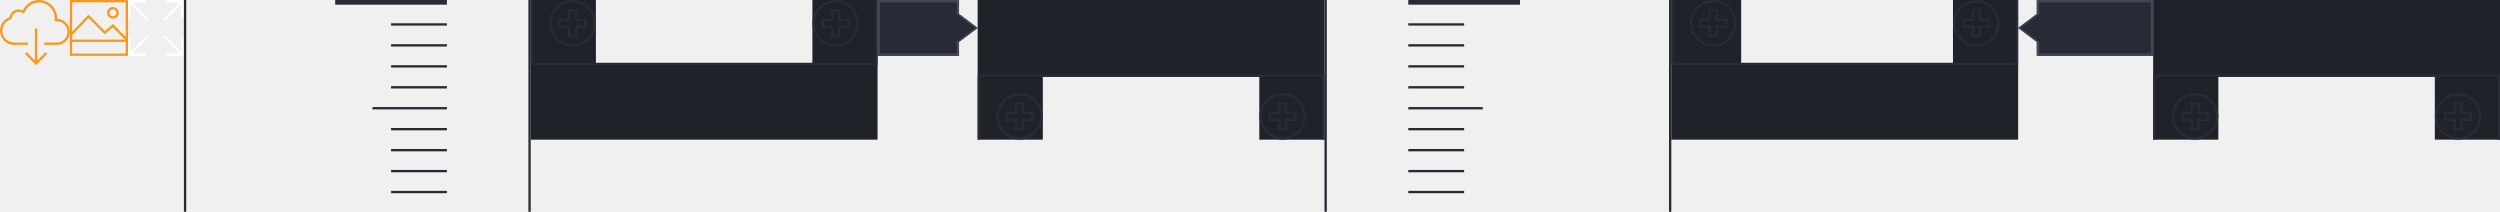
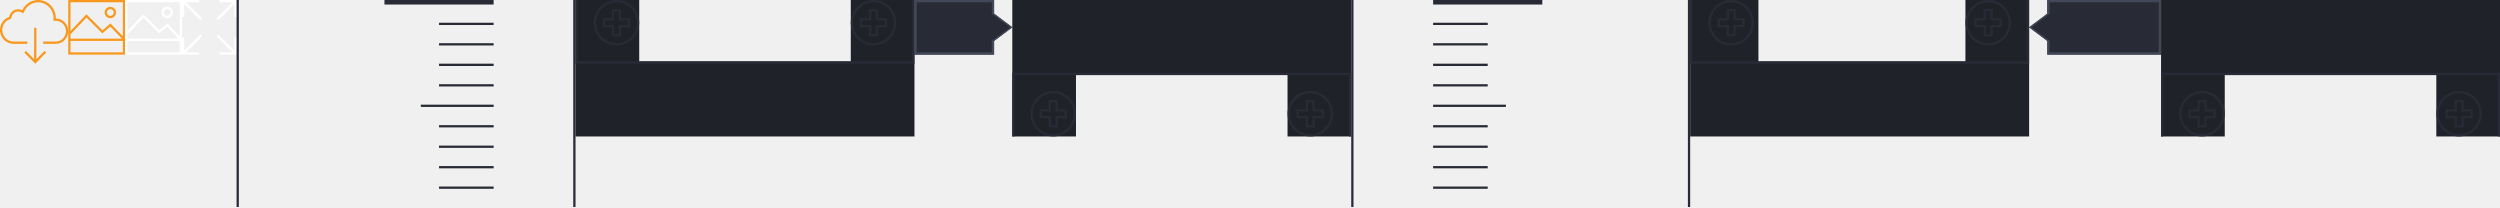
- <svg xmlns="http://www.w3.org/2000/svg" width="1074" height="91" viewBox="0 0 1074 91">
+ <svg xmlns="http://www.w3.org/2000/svg" width="1099" height="91" viewBox="0 0 1099 91">
  <svg width="29.994" height="27.983" viewBox="0 0 29.994 27.983" id="download_cloud" x="0">
    <path fill="#F8981D" d="M15.998 26.039v-13.849h-1v13.85l-3.603-3.661-.707.718 4.811 4.887 4.81-4.887-.707-.718-3.604 3.66zm8.514-17.924l.012-.242c0-4.347-3.469-7.872-7.75-7.872-3.084 0-5.74 1.835-6.986 4.484-.54-.277-1.147-.436-1.794-.436-1.979 0-3.619 1.462-3.94 3.381-2.357.821-4.054 3.087-4.054 5.762 0 3.365 2.684 6.091 5.994 6.095h6.004v-1.016h-6.002c-2.754-.004-4.996-2.281-4.996-5.079 0-2.167 1.359-4.097 3.379-4.802l.563-.194.1-.595c.246-1.47 1.488-2.536 2.953-2.536.469 0 .92.109 1.344.325l.91.466.441-.934c1.117-2.373 3.506-3.907 6.084-3.907 3.722 0 6.75 3.076 6.75 6.857l-.004.064-.008.153-.025 1.038 1.023.003c2.472.006 4.484 2.057 4.484 4.569 0 2.506-2.008 4.557-4.476 4.569l-.219.002h-5.301v1.016h5.525v-.002c3.025-.016 5.47-2.51 5.47-5.585.001-3.078-2.45-5.576-5.481-5.584z" />
  </svg>
-   <svg width="25" height="24" viewBox="0 0 25 24" id="gallery_thumb" x="30">
+   <svg width="25" height="24" viewBox="0 0 25 24" id="gallery_thumb_orange" x="30">
    <path fill="#F8981D" d="M0 0v24h25v-24h-25zm24 1v14.94l-5.469-5.626-3.505 3.004-7.035-7.034-6.991 7.345v-12.629h23zm-23 14.079l7.009-7.363 6.965 6.966 3.495-2.996 5.167 5.314h-22.636v-1.921zm23 7.921h-23v-5h23v5zm-5.5-15c1.381 0 2.5-1.119 2.5-2.5s-1.119-2.5-2.5-2.5-2.5 1.119-2.5 2.5 1.119 2.5 2.5 2.5zm0-4c.827 0 1.5.673 1.5 1.5s-.673 1.5-1.5 1.5-1.5-.673-1.5-1.5.673-1.5 1.5-1.5z" />
  </svg>
-   <svg width="24" height="24" viewBox="0 0 24 24" id="lightbox_icon" x="55">
+   <svg width="25" height="24" viewBox="0 0 25 24" id="gallery_thumb_white" x="55">
+     <path fill="#fff" d="M0 0v24h25v-24h-25zm24 1v14.94l-5.469-5.626-3.505 3.004-7.035-7.034-6.991 7.345v-12.629h23zm-23 14.079l7.009-7.363 6.965 6.966 3.495-2.996 5.167 5.314h-22.636v-1.921zm23 7.921h-23v-5h23v5zm-5.5-15c1.381 0 2.5-1.119 2.5-2.5s-1.119-2.5-2.5-2.5-2.5 1.119-2.5 2.5 1.119 2.5 2.5 2.5zm0-4c.827 0 1.5.673 1.5 1.5s-.673 1.5-1.5 1.5-1.5-.673-1.5-1.5.673-1.5 1.5-1.5z" />
+   </svg>
+   <svg width="24" height="24" viewBox="0 0 24 24" id="lightbox_icon" x="80">
    <path fill="#fff" d="M7.5 1v-1h-7.5v7.5h1v-5.793l7.117 7.116.707-.707-7.117-7.116h5.793zm9-1v1h5.793l-7.117 7.116.707.707 7.117-7.116v5.793h1v-7.5h-7.5zm-8.383 15.177l-7.117 7.116v-5.793h-1v7.5h7.5v-1h-5.793l7.117-7.116-.707-.707zm14.883 7.116l-7.117-7.116-.707.707 7.117 7.116h-5.793v1h7.5v-7.5h-1v5.793z" />
  </svg>
-   <svg width="149" height="91" viewBox="0 0 149 91" id="lines_left" x="79">
+   <svg width="149" height="91" viewBox="0 0 149 91" id="lines_left" x="104">
    <path fill-rule="evenodd" clip-rule="evenodd" fill="#282B35" d="M89 83h24v-1h-24v1zm0-18h24v-1h-24v1zm0-9h24v-1h-24v1zm-8-9h32v-1h-32v1zm8-9h24v-1h-24v1zm0-9h24v-1h-24v1zm0-9h24v-1h-24v1zm0-9h24v-1h-24v1zm-24-11v2h48v-2h-48zm24 74h24v-1h-24v1zm59-74v91h1v-91h-1zm-148 91h1v-91h-1v91z" />
  </svg>
-   <svg width="149" height="60" viewBox="0 0 149 60" id="lines_left_bottom" x="228">
+   <svg width="149" height="60" viewBox="0 0 149 60" id="lines_left_bottom" x="253">
    <path fill-rule="evenodd" clip-rule="evenodd" fill="#1F2229" d="M0 0v60h149v-60h-28v27h-93v-27h-28z" />
    <path fill-rule="evenodd" clip-rule="evenodd" fill="#282B35" d="M0 0h1v27h147v-27h1v28h-149v-28zM18 0c-5.523 0-10 4.477-10 10s4.477 10 10 10 10-4.477 10-10-4.477-10-10-10zm0 19c-4.971 0-9-4.029-9-9s4.029-9 9-9 9 4.029 9 9-4.029 9-9 9zm2-11v-4h-4v4h-4v4h4v4h4v-4h4v-4h-4zm3 3h-4v4h-2v-4h-4v-2h4v-4h2v4h4v2zM131 0c-5.523 0-10 4.477-10 10s4.477 10 10 10 10-4.477 10-10-4.477-10-10-10zm0 19c-4.971 0-9-4.029-9-9s4.029-9 9-9 9 4.029 9 9-4.029 9-9 9zm2-11v-4h-4v4h-4v4h4v4h4v-4h4v-4h-4zm3 3h-4v4h-2v-4h-4v-2h4v-4h2v4h4v2z" />
  </svg>
-   <svg width="43" height="24" viewBox="0 0 43 24" id="lines_left_indicator" x="377">
+   <svg width="43" height="24" viewBox="0 0 43 24" id="lines_left_indicator" x="402">
    <path fill-rule="evenodd" clip-rule="evenodd" fill="#282B35" d="M0 0h35v6l8 6-8 6v6h-35v-24z" />
    <path fill-rule="evenodd" clip-rule="evenodd" fill="#424858" d="M35 6v-6h-35v24h35v-6l8-6-8-6zm-1 12v5h-33v-22h33v5l8 6-8 6z" />
  </svg>
-   <svg width="149" height="60" viewBox="0 0 149 60" id="lines_left_top" x="420">
+   <svg width="149" height="60" viewBox="0 0 149 60" id="lines_left_top" x="445">
    <path fill-rule="evenodd" clip-rule="evenodd" fill="#1F2229" d="M0 60v-60h149v60h-28v-27h-93v27h-28z" />
    <path fill-rule="evenodd" clip-rule="evenodd" fill="#282B35" d="M0 60h1v-27h147v27h1v-28h-149v28zM18 40c-5.523 0-10 4.477-10 10s4.477 10 10 10 10-4.477 10-10-4.477-10-10-10zm0 19c-4.971 0-9-4.029-9-9s4.029-9 9-9 9 4.029 9 9-4.029 9-9 9zm2-11v-4h-4v4h-4v4h4v4h4v-4h4v-4h-4zm3 3h-4v4h-2v-4h-4v-2h4v-4h2v4h4v2zM131 40c-5.523 0-10 4.477-10 10s4.477 10 10 10 10-4.477 10-10-4.477-10-10-10zm0 19c-4.971 0-9-4.029-9-9s4.029-9 9-9 9 4.029 9 9-4.029 9-9 9zm2-11v-4h-4v4h-4v4h4v4h4v-4h4v-4h-4zm3 3h-4v4h-2v-4h-4v-2h4v-4h2v4h4v2z" />
  </svg>
-   <svg width="149" height="91" viewBox="0 0 149 91" id="lines_right" x="569">
+   <svg width="149" height="91" viewBox="0 0 149 91" id="lines_right" x="594">
    <path fill-rule="evenodd" clip-rule="evenodd" fill="#282B35" d="M36 83h24v-1h-24v1zm0-18h24v-1h-24v1zm0-9h24v-1h-24v1zm0-9h32v-1h-32v1zm24-10h-24v1h24v-1zm0-9h-24v1h24v-1zm0-9h-24v1h24v-1zm0-9h-24v1h24v-1zm-24-10v2h48v-2h-48zm0 74h24v-1h-24v1zm112-74v91h1v-91h-1zm-148 91h1v-91h-1v91z" />
  </svg>
-   <svg width="149" height="60" viewBox="0 0 149 60" id="lines_right_bottom" x="718">
+   <svg width="149" height="60" viewBox="0 0 149 60" id="lines_right_bottom" x="743">
    <path fill-rule="evenodd" clip-rule="evenodd" fill="#1F2229" d="M149 0v60h-149v-60h30v27h91v-27h28z" />
    <path fill-rule="evenodd" clip-rule="evenodd" fill="#282B35" d="M0 0h1v27h147v-27h1v28h-149v-28zM18 0c-5.523 0-10 4.477-10 10s4.477 10 10 10 10-4.477 10-10-4.477-10-10-10zm0 19c-4.971 0-9-4.029-9-9s4.029-9 9-9 9 4.029 9 9-4.029 9-9 9zm2-11v-4h-4v4h-4v4h4v4h4v-4h4v-4h-4zm3 3h-4v4h-2v-4h-4v-2h4v-4h2v4h4v2zM131 0c-5.523 0-10 4.477-10 10s4.477 10 10 10 10-4.477 10-10-4.477-10-10-10zm0 19c-4.971 0-9-4.029-9-9s4.029-9 9-9 9 4.029 9 9-4.029 9-9 9zm2-11v-4h-4v4h-4v4h4v4h4v-4h4v-4h-4zm3 3h-4v4h-2v-4h-4v-2h4v-4h2v4h4v2z" />
  </svg>
-   <svg width="58" height="24" viewBox="0 0 58 24" id="lines_right_indicator" x="867">
+   <svg width="58" height="24" viewBox="0 0 58 24" id="lines_right_indicator" x="892">
    <path fill-rule="evenodd" clip-rule="evenodd" fill="#282B35" d="M58 0h-50v6l-8 6 8 6v6h50v-24z" />
    <path fill-rule="evenodd" clip-rule="evenodd" fill="#424858" d="M8 0v6l-8 6 8 6v6h50v-24h-50zm49 23h-48v-5l-8-6 8-6v-5h48v22z" />
  </svg>
-   <svg width="149" height="60" viewBox="0 0 149 60" id="lines_right_top" x="925">
+   <svg width="149" height="60" viewBox="0 0 149 60" id="lines_right_top" x="950">
    <path fill-rule="evenodd" clip-rule="evenodd" fill="#1F2229" d="M149 60v-60h-149v60h28v-27h93v27h28z" />
    <path fill-rule="evenodd" clip-rule="evenodd" fill="#282B35" d="M0 60h1v-27h147v27h1v-28h-149v28zM18 40c-5.523 0-10 4.477-10 10s4.477 10 10 10 10-4.477 10-10-4.477-10-10-10zm0 19c-4.971 0-9-4.029-9-9s4.029-9 9-9 9 4.029 9 9-4.029 9-9 9zm2-11v-4h-4v4h-4v4h4v4h4v-4h4v-4h-4zm3 3h-4v4h-2v-4h-4v-2h4v-4h2v4h4v2zM131 40c-5.523 0-10 4.477-10 10s4.477 10 10 10 10-4.477 10-10-4.477-10-10-10zm0 19c-4.971 0-9-4.029-9-9s4.029-9 9-9 9 4.029 9 9-4.029 9-9 9zm2-11v-4h-4v4h-4v4h4v4h4v-4h4v-4h-4zm3 3h-4v4h-2v-4h-4v-2h4v-4h2v4h4v2z" />
  </svg>
</svg>
